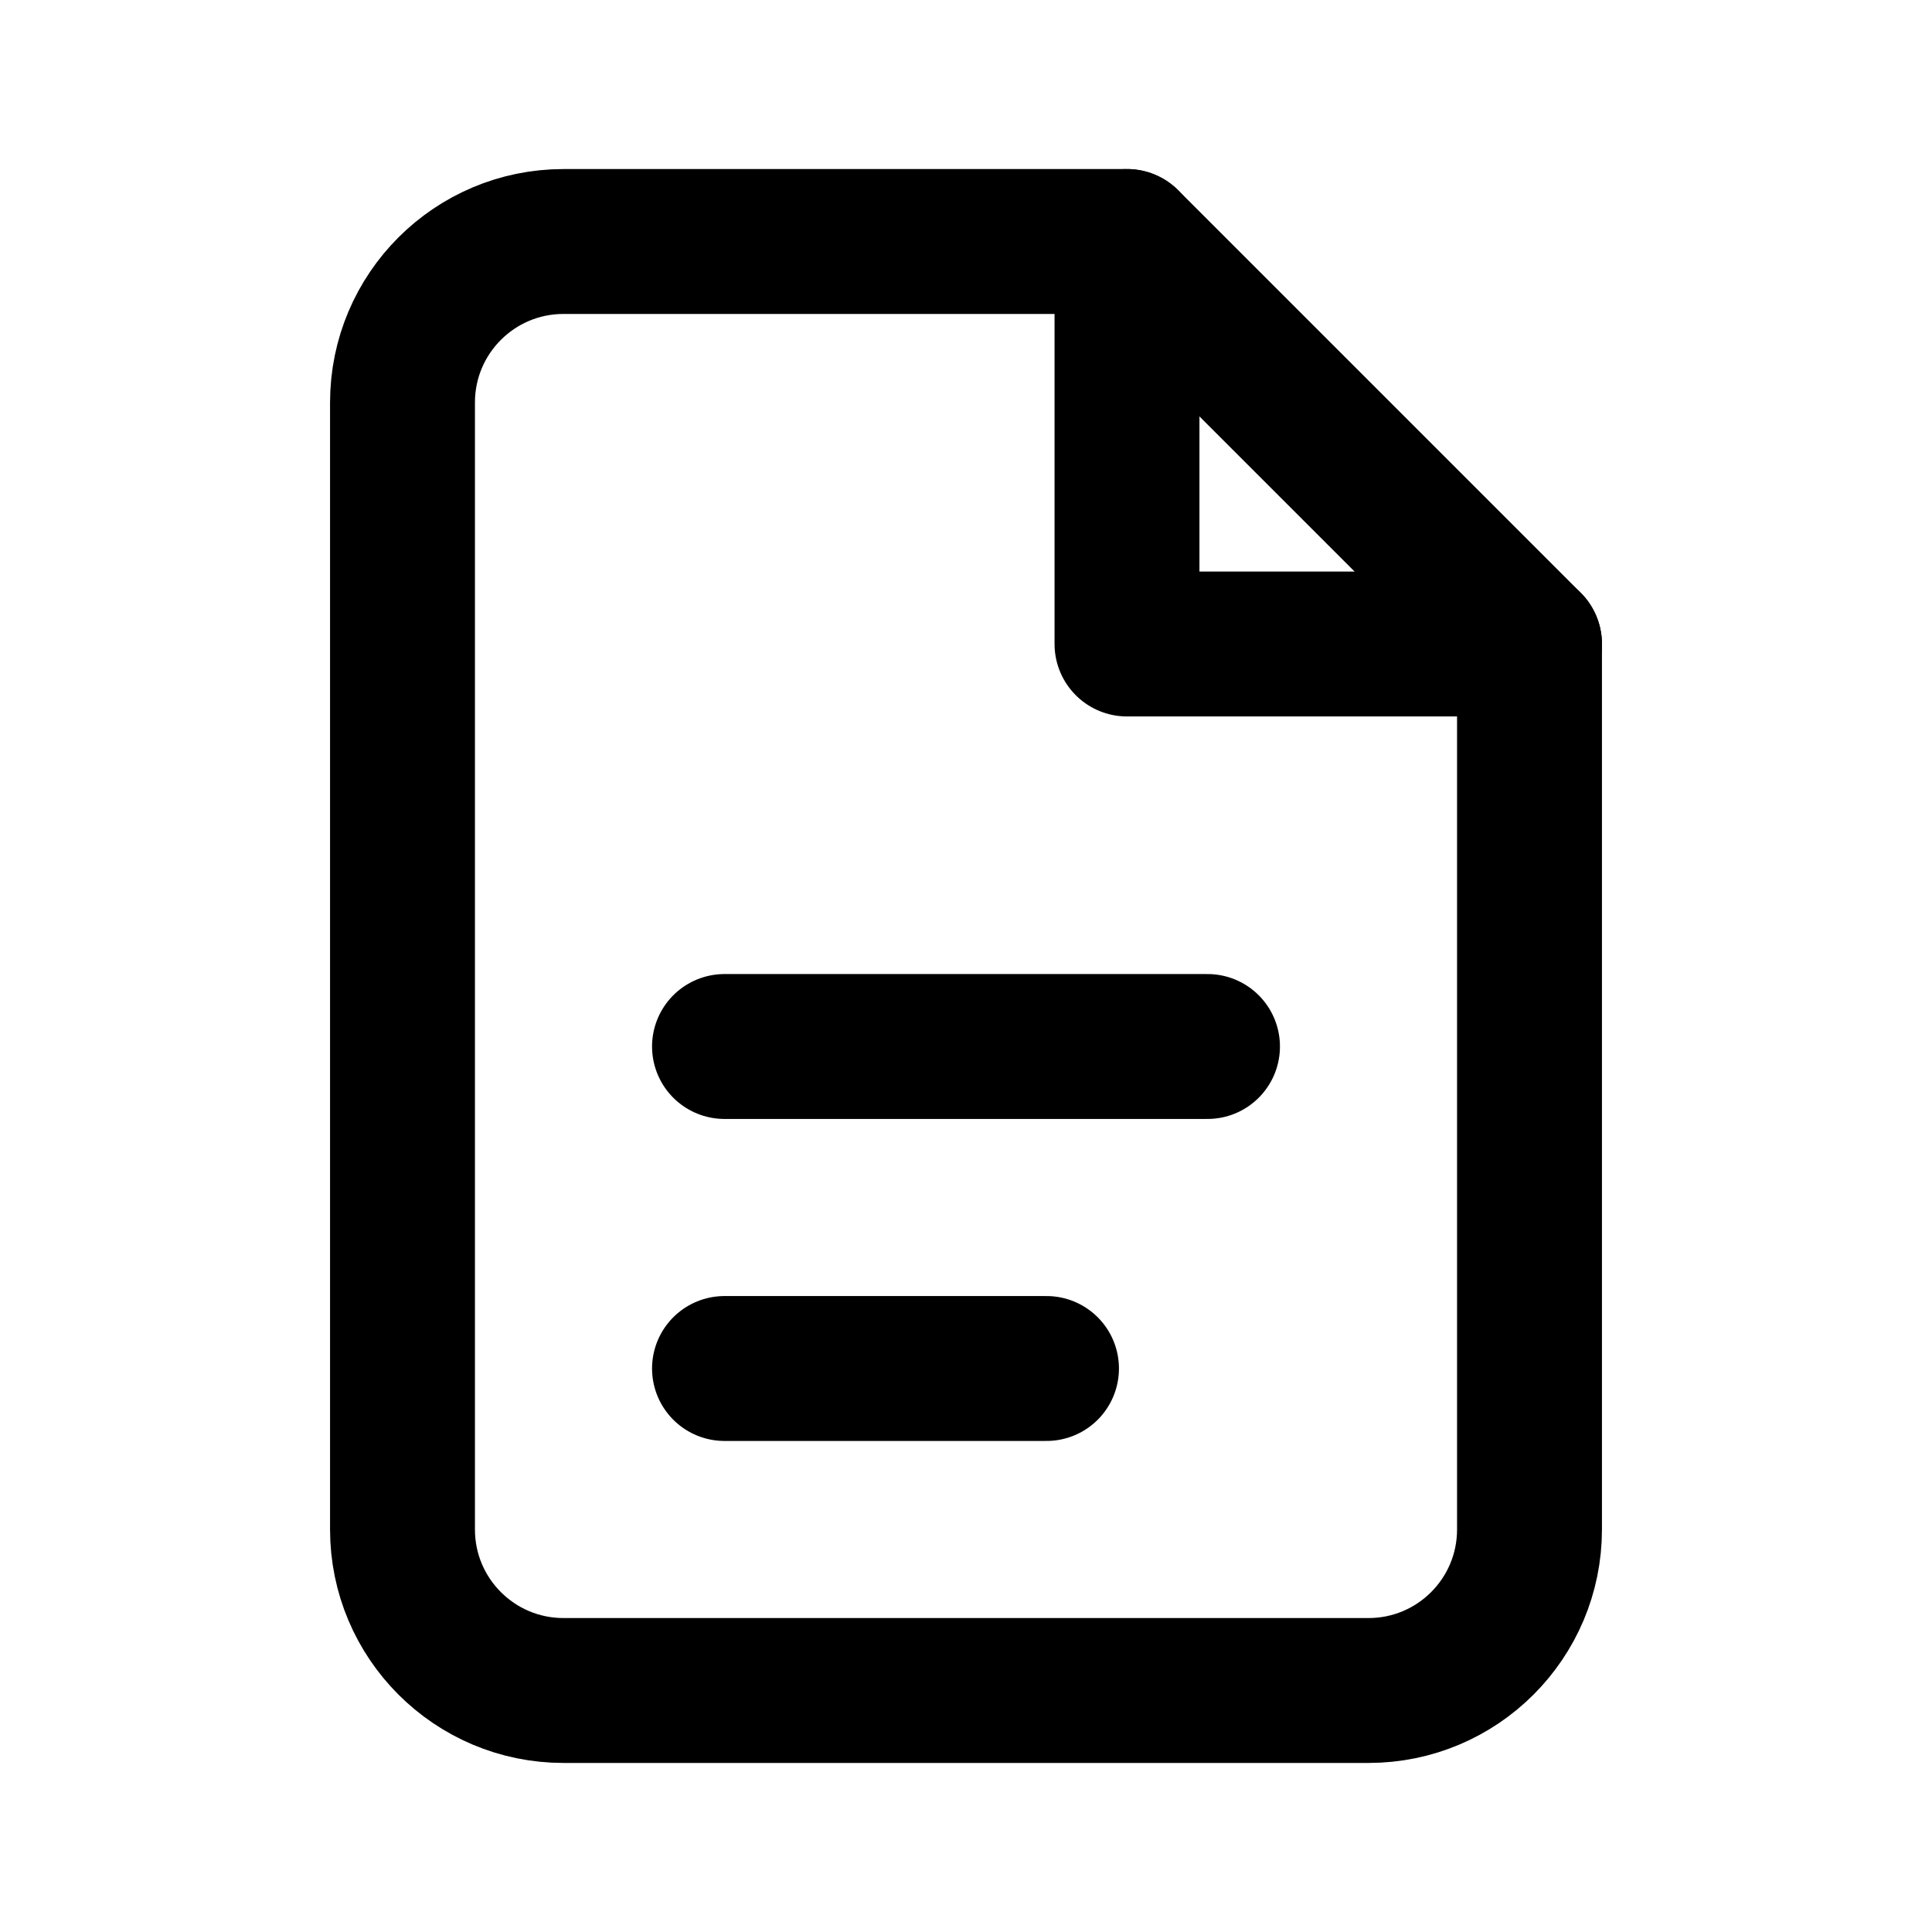
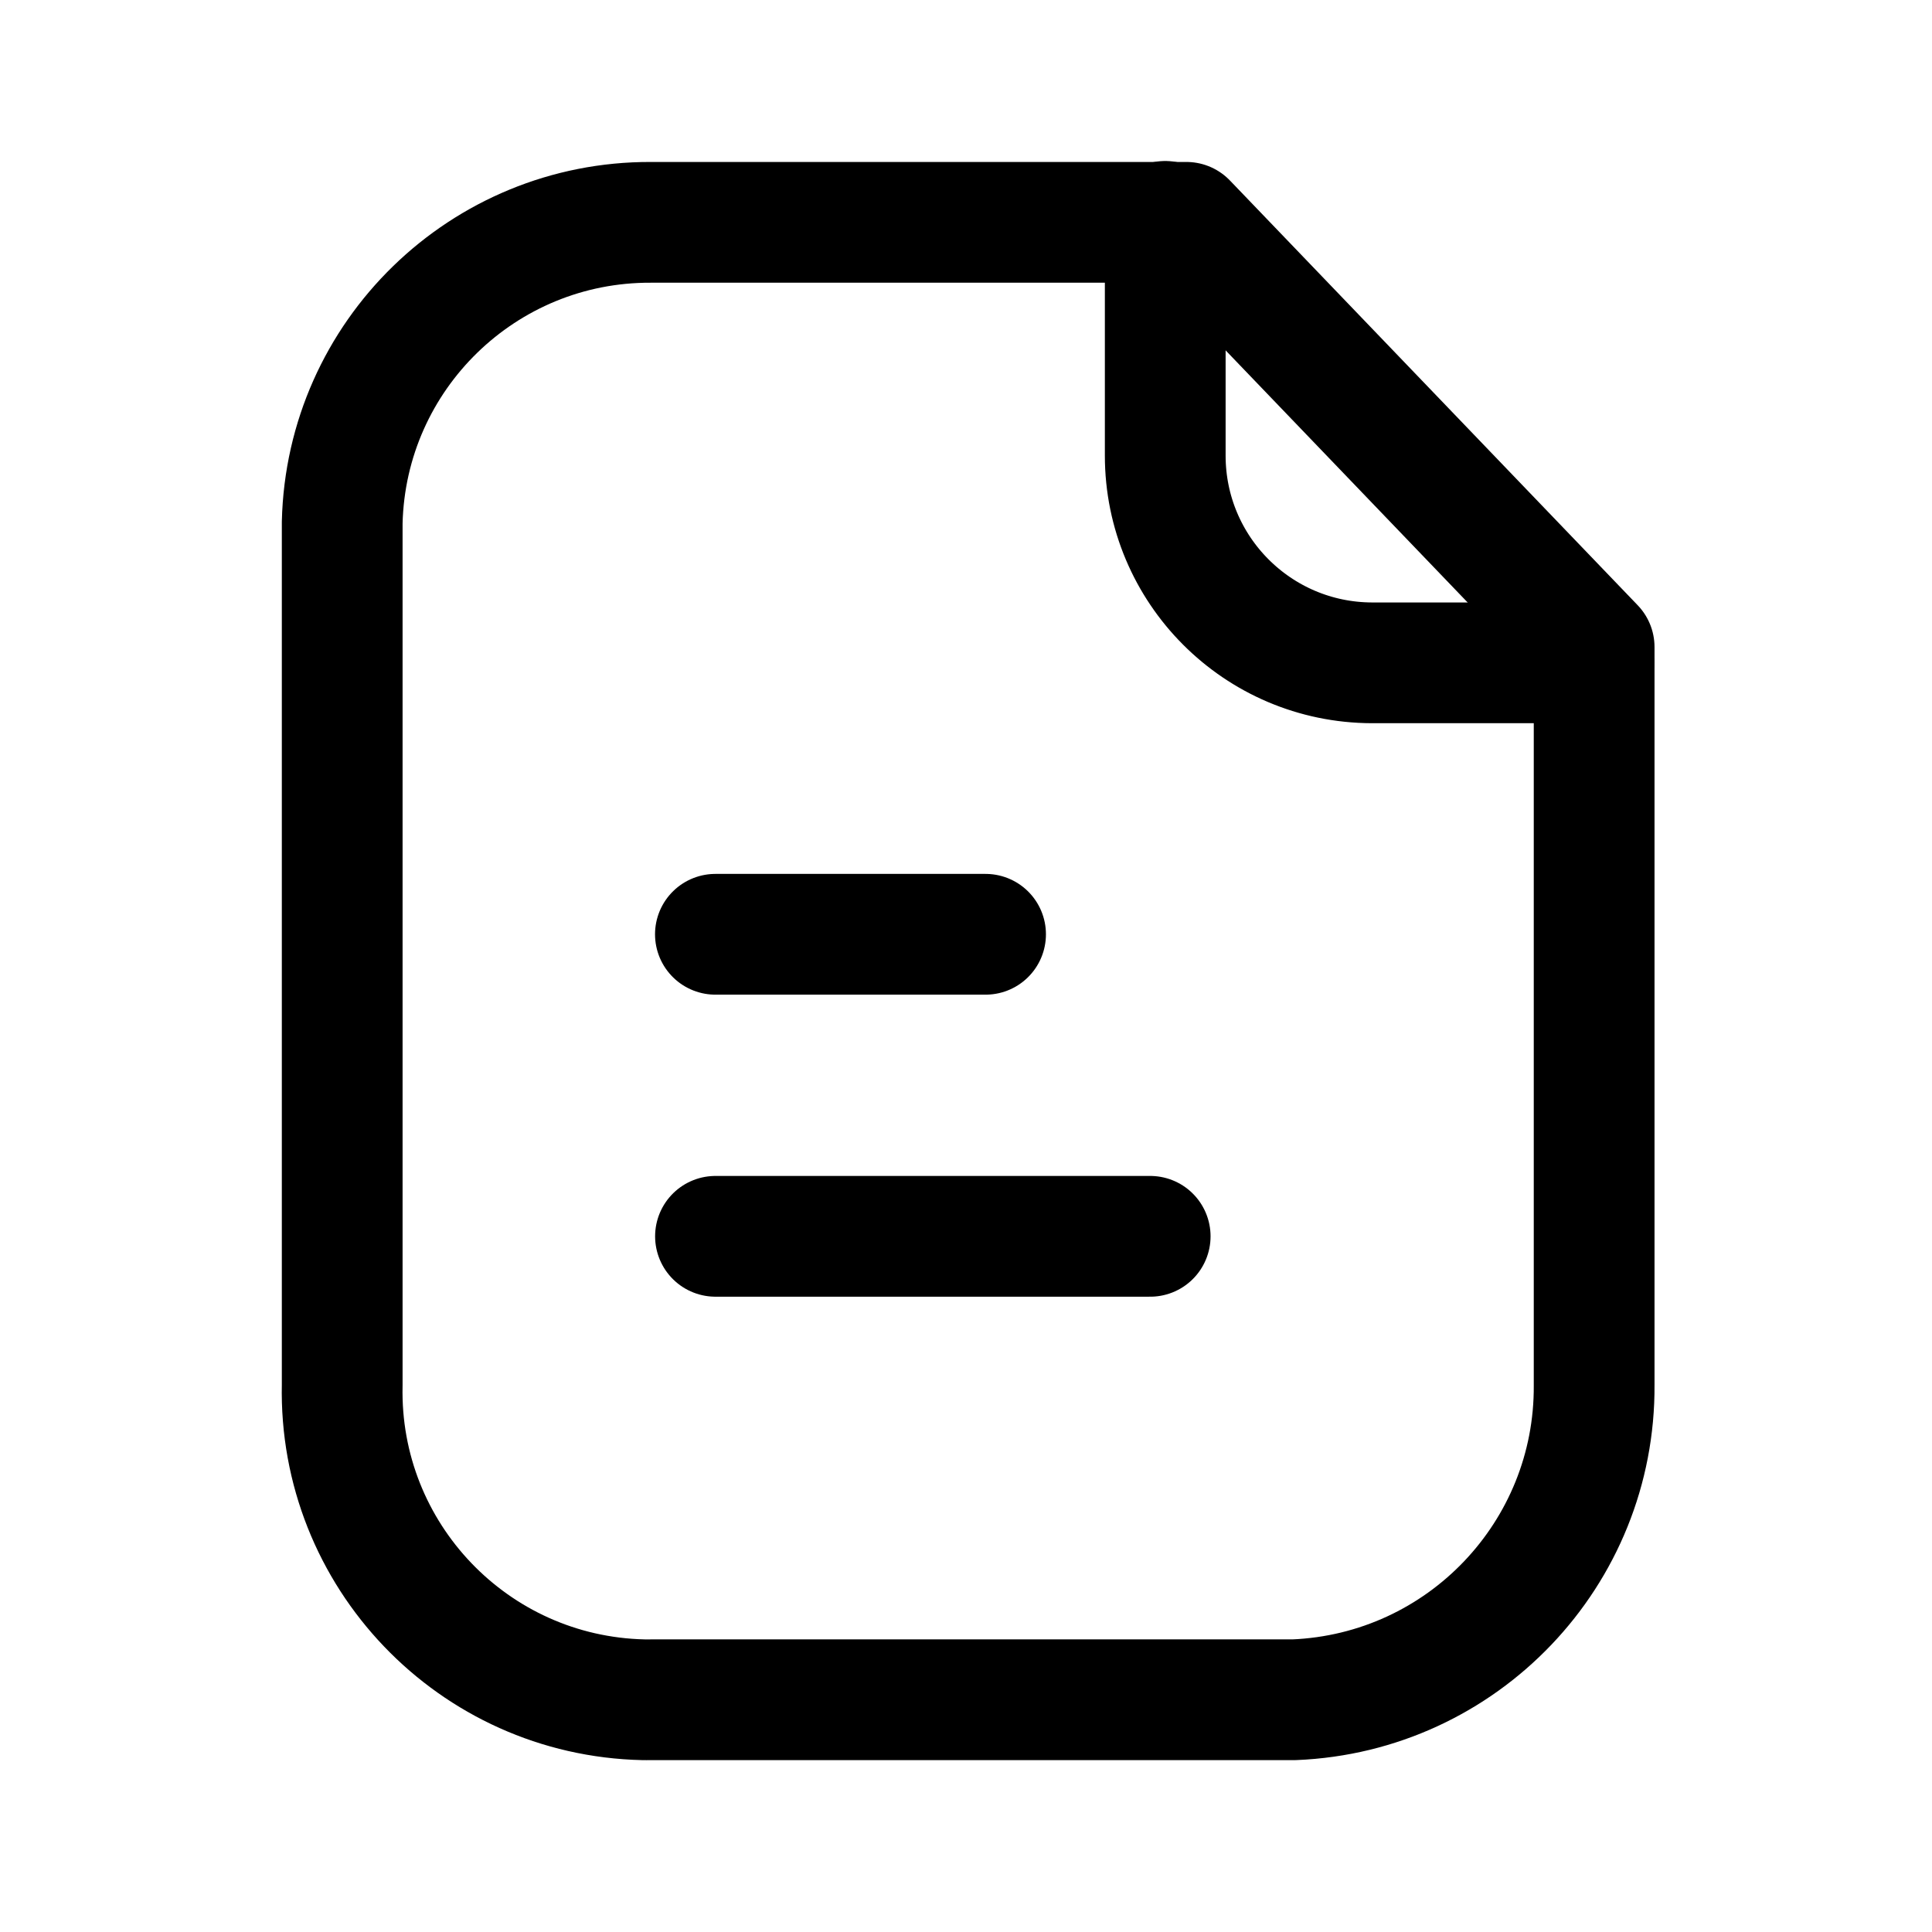
- <svg xmlns="http://www.w3.org/2000/svg" width="20" height="20" viewBox="0 0 24 24" fill="none" stroke="#000" stroke-width="1.8" stroke-linecap="round" stroke-linejoin="round">
-   <path d="M14 3H7a2 2 0 0 0-2 2v14a2 2 0 0 0 2 2h10a2 2 0 0 0 2-2V8z" />
-   <path d="M14 3v5h5" />
-   <path d="M9 13h6M9 17h4" />
+ <svg xmlns="http://www.w3.org/2000/svg" width="24" height="24" viewBox="0 0 24 24" fill="none">
+   <path fill-rule="evenodd" clip-rule="evenodd" d="M14.738 2.762H8.085C6.005 2.754 4.3 4.412 4.251 6.491V17.204C4.205 19.317 5.88 21.068 7.993 21.115C8.024 21.115 8.054 21.116 8.085 21.115H16.074C18.168 21.03 19.818 19.3 19.803 17.204V8.038L14.738 2.762Z" stroke="black" stroke-width="1.5" stroke-linecap="round" stroke-linejoin="round" />
+   <path d="M14.475 2.75V5.659C14.475 7.079 15.623 8.23 17.043 8.234H19.798" stroke="black" stroke-width="1.5" stroke-linecap="round" stroke-linejoin="round" />
+   <path d="M14.288 15.358H8.888" stroke="black" stroke-width="1.5" stroke-linecap="round" stroke-linejoin="round" />
+   <path d="M12.243 11.606H8.887" stroke="black" stroke-width="1.5" stroke-linecap="round" stroke-linejoin="round" />
</svg>
